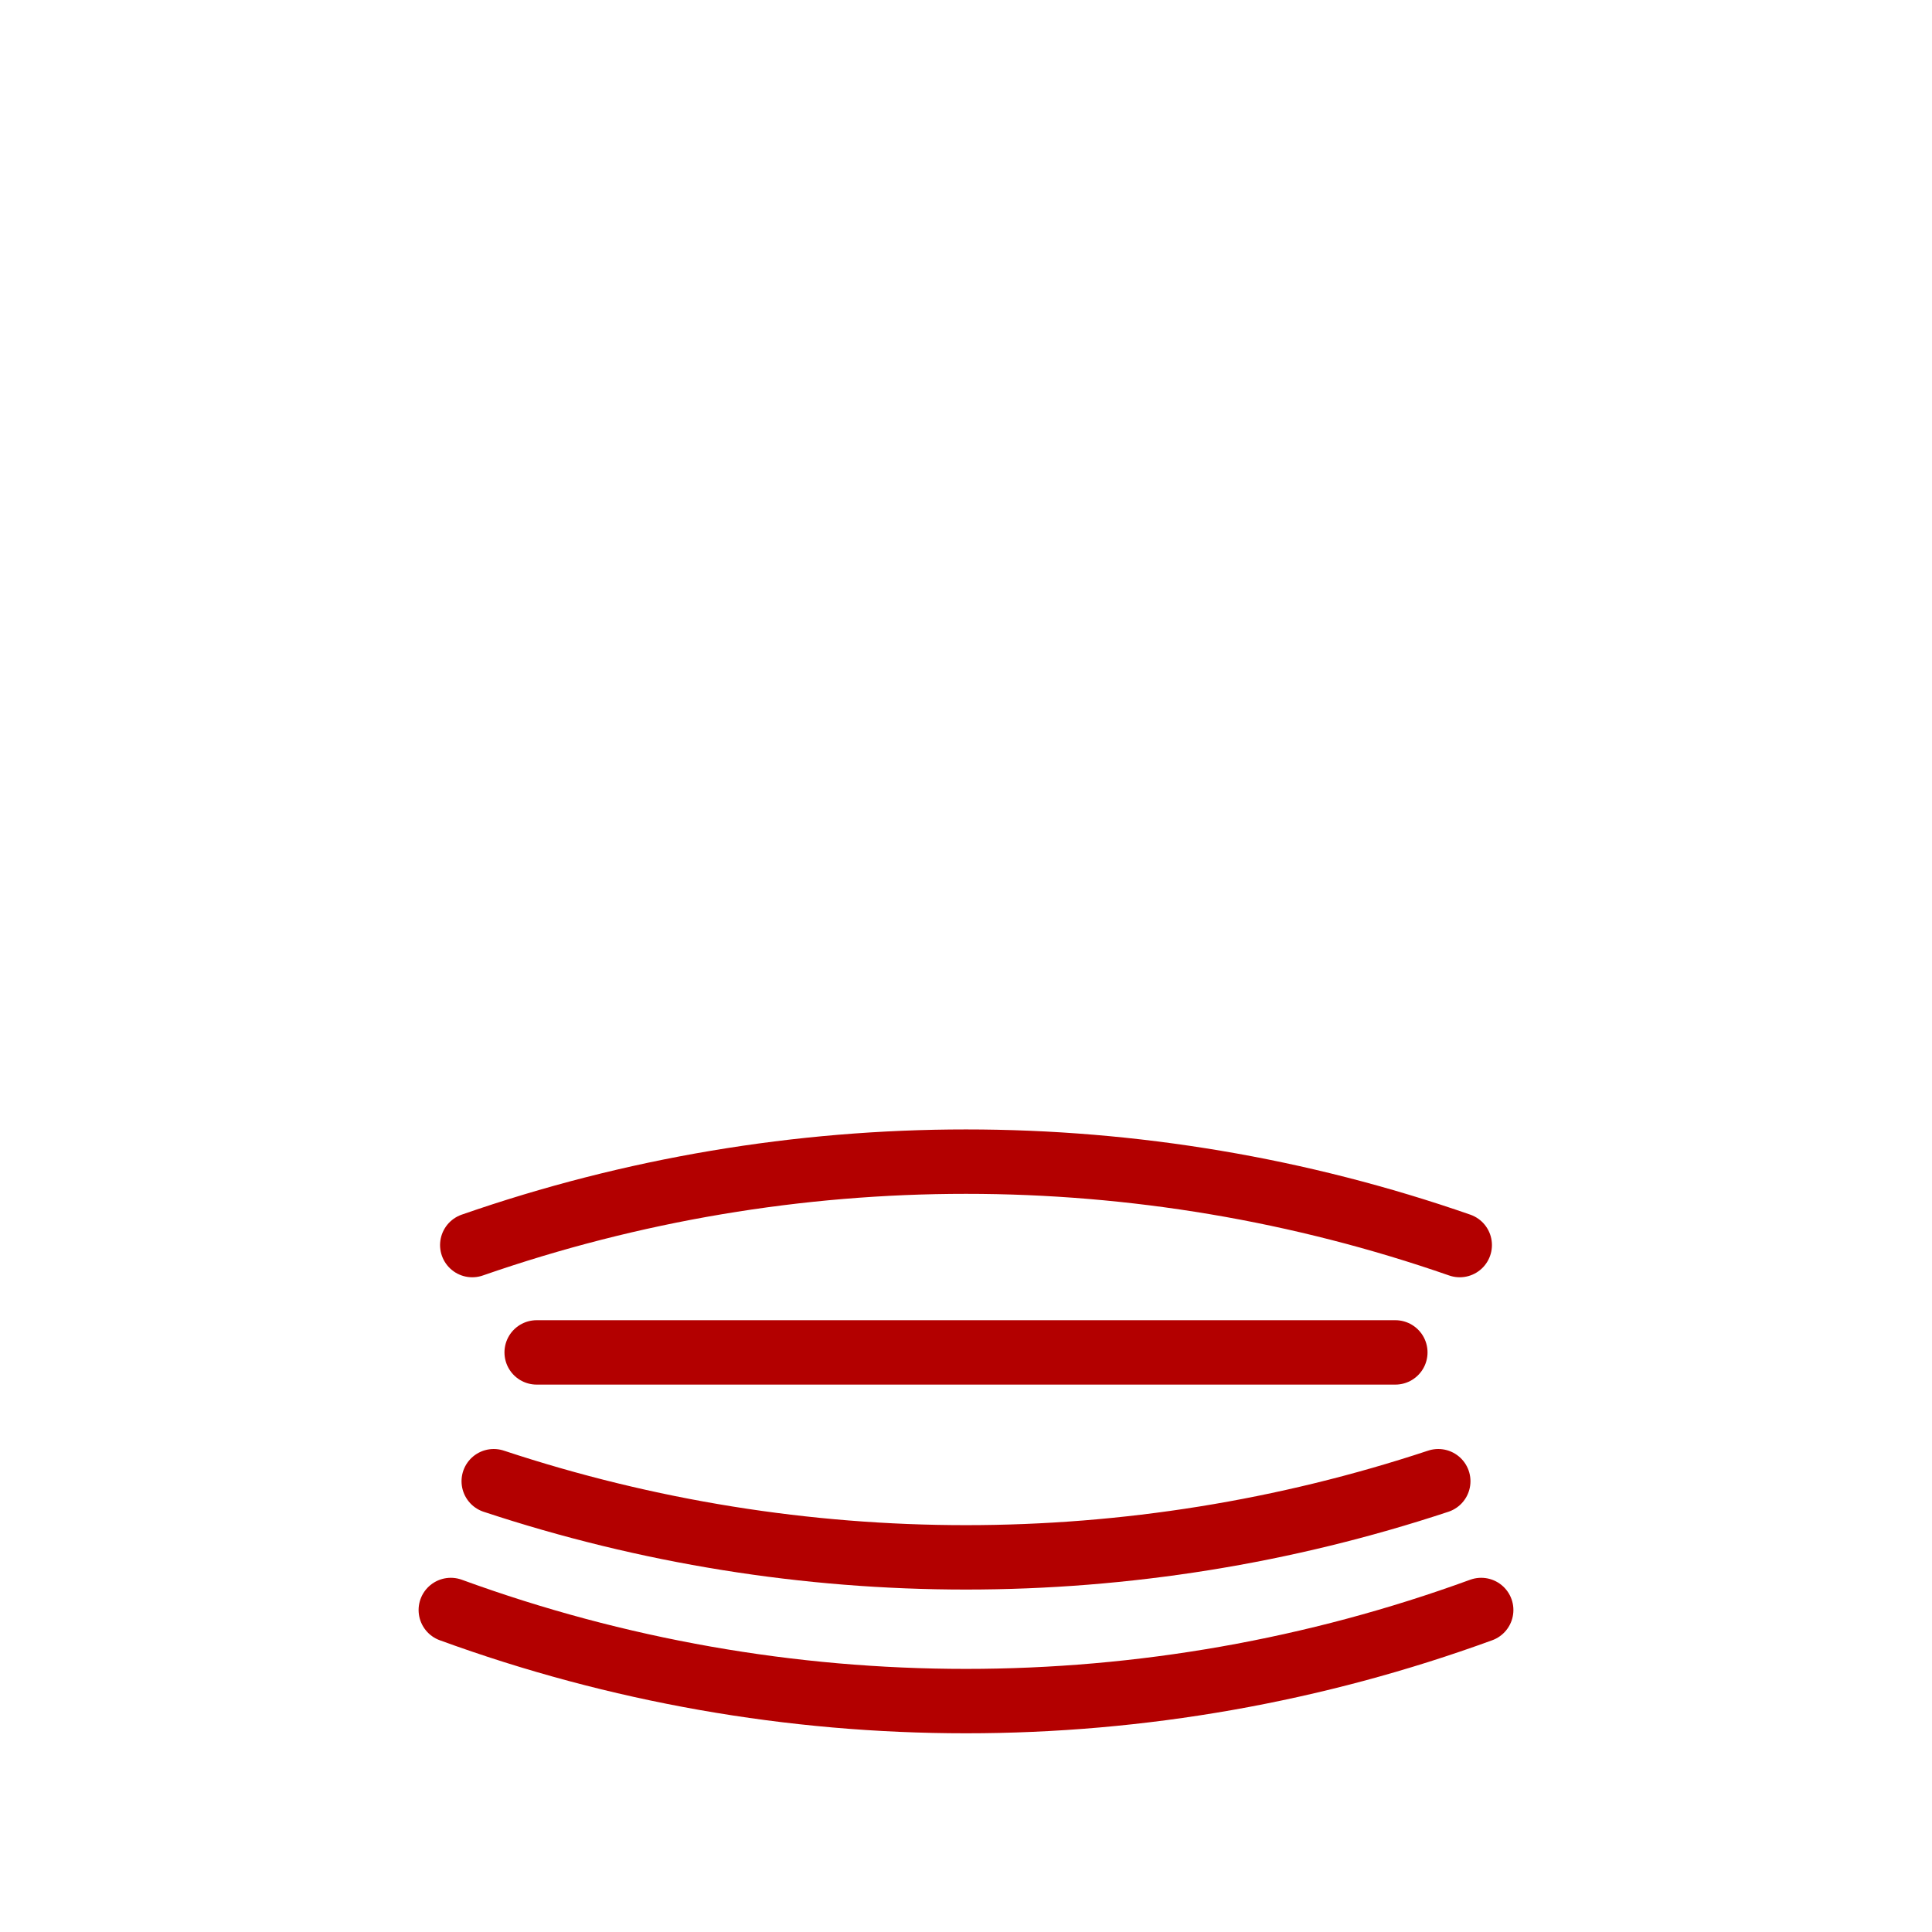
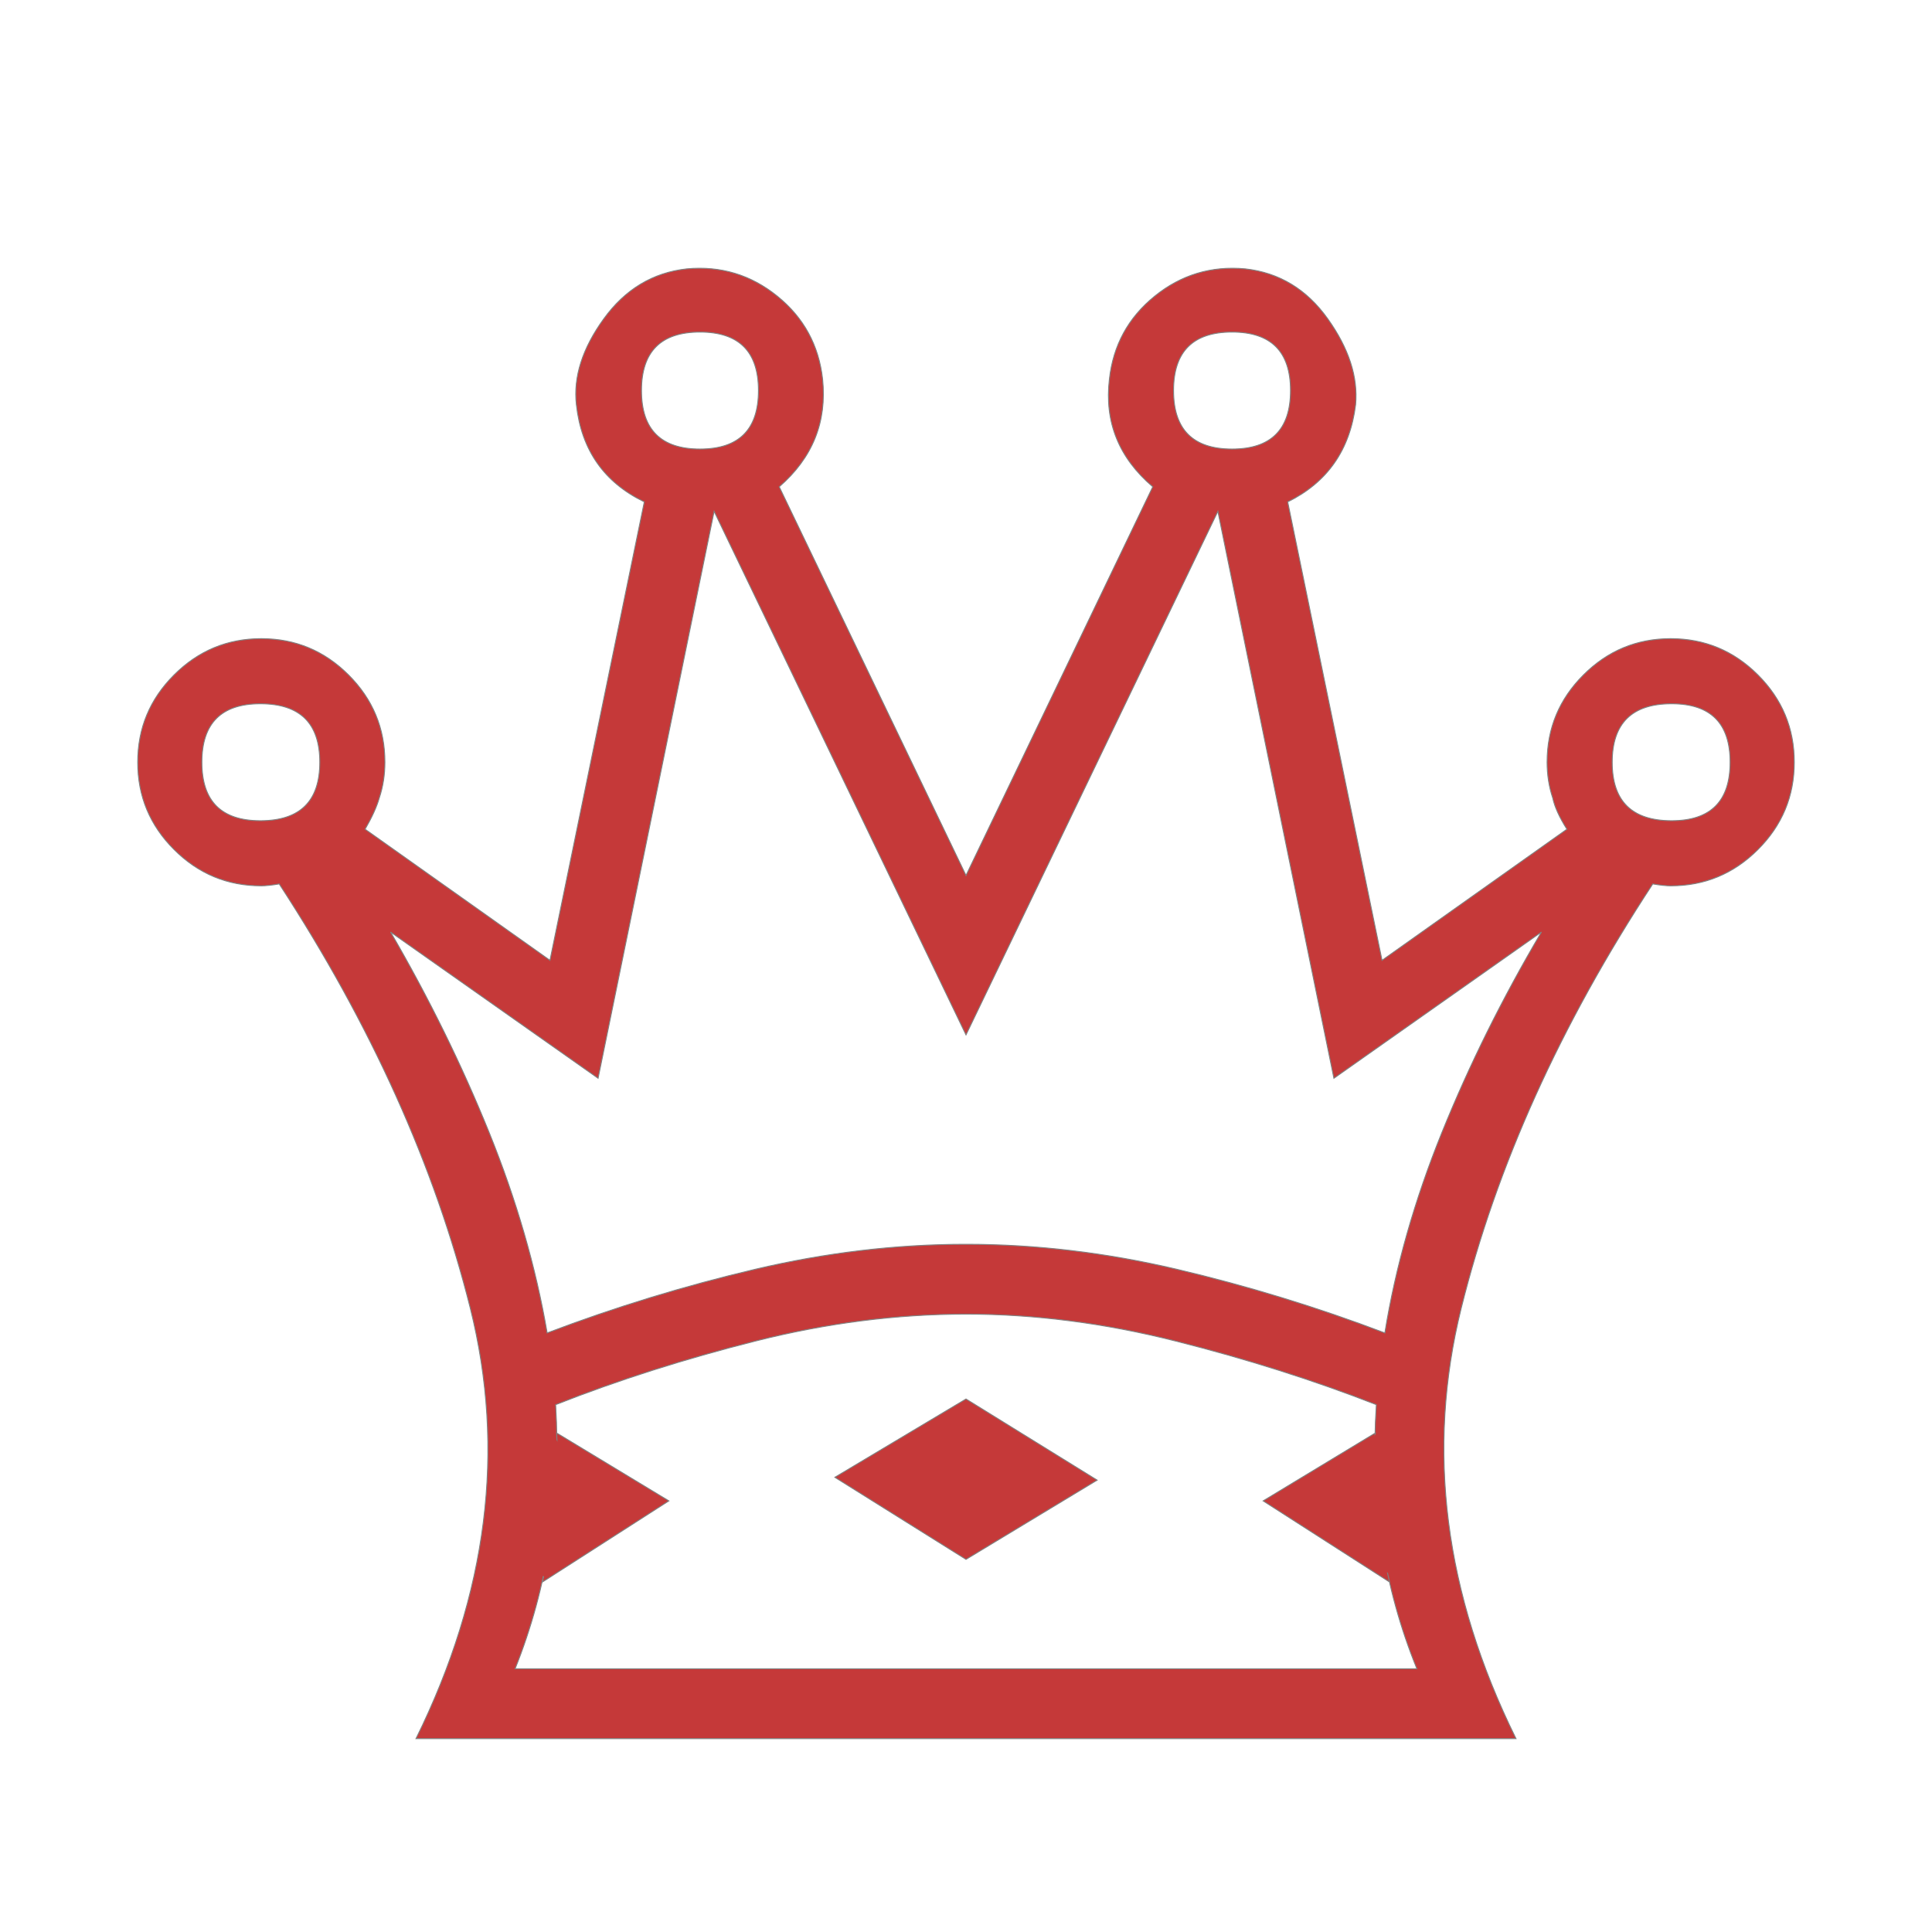
- <svg xmlns="http://www.w3.org/2000/svg" width="40px" height="40px" viewBox="0 0 40 40" version="1.1" baseProfile="full">
-   <g id="6wq" transform="matrix(0.888889 0 0 0.888889 0 0)">
-     <path transform="matrix(1 0 0 1 0 0)" d="M8.75 12C 8.75 11.241 8.482 10.592 7.945 10.055C 7.408 9.518 6.759 9.25 6 9.25C 5.241 9.25 4.592 9.518 4.055 10.055C 3.518 10.592 3.25 11.241 3.25 12C 3.25 12.759 3.518 13.408 4.055 13.945C 4.592 14.482 5.241 14.75 6 14.75C 6.759 14.75 7.408 14.482 7.945 13.945C 8.482 13.408 8.75 12.759 8.75 12" stroke="none" fill-rule="nonzero" style="fill: rgb(255, 255, 255);" />
-     <path transform="matrix(1 0 0 1 0 0)" d="M16.75 9C 16.75 8.241 16.482 7.592 15.945 7.055C 15.408 6.518 14.759 6.25 14 6.25C 13.241 6.25 12.592 6.518 12.055 7.055C 11.518 7.592 11.25 8.241 11.25 9C 11.25 9.759 11.518 10.408 12.055 10.945C 12.592 11.482 13.241 11.75 14 11.75C 14.759 11.75 15.408 11.482 15.945 10.945C 16.482 10.408 16.75 9.759 16.75 9" stroke="none" fill-rule="nonzero" style="fill: rgb(255, 255, 255);" />
-     <path transform="matrix(1 0 0 1 0 0)" d="M25.25 8C 25.25 7.241 24.982 6.592 24.445 6.055C 23.908 5.518 23.259 5.25 22.5 5.25C 21.741 5.25 21.092 5.518 20.555 6.055C 20.018 6.592 19.75 7.241 19.75 8C 19.75 8.759 20.018 9.408 20.555 9.945C 21.092 10.482 21.741 10.75 22.5 10.75C 23.259 10.75 23.908 10.482 24.445 9.945C 24.982 9.408 25.25 8.759 25.25 8" stroke="none" fill-rule="nonzero" style="fill: rgb(255, 255, 255);" />
-     <path transform="matrix(1 0 0 1 0 0)" d="M33.75 9C 33.75 8.241 33.482 7.592 32.945 7.055C 32.408 6.518 31.759 6.25 31 6.25C 30.241 6.25 29.592 6.518 29.055 7.055C 28.518 7.592 28.25 8.241 28.25 9C 28.25 9.759 28.518 10.408 29.055 10.945C 29.592 11.482 30.241 11.75 31 11.75C 31.759 11.75 32.408 11.482 32.945 10.945C 33.482 10.408 33.75 9.759 33.75 9" stroke="none" fill-rule="nonzero" style="fill: rgb(255, 255, 255);" />
-     <path transform="matrix(1 0 0 1 0 0)" d="M41.75 12C 41.75 11.241 41.482 10.592 40.945 10.055C 40.408 9.518 39.759 9.25 39 9.25C 38.241 9.25 37.592 9.518 37.055 10.055C 36.518 10.592 36.25 11.241 36.25 12C 36.25 12.759 36.518 13.408 37.055 13.945C 37.592 14.482 38.241 14.75 39 14.75C 39.759 14.75 40.408 14.482 40.945 13.945C 41.482 13.408 41.75 12.759 41.75 12" stroke="none" fill-rule="nonzero" style="fill: rgb(255, 255, 255);" />
-     <path transform="matrix(1 0 0 1 0 0)" d="M9 26C 17.5 24.5 30 24.5 36 26L36 26L38.5 13.5L31 25L30.7 10.9L25.5 24.5L22.5 10L19.5 24.5L14.3 10.9L14 25L6.5 13.5L9 26z" stroke-width="1.5" style="stroke: rgb(255, 255, 255); fill: rgb(255, 255, 255);" />
-     <path transform="matrix(1 0 0 1 0 0)" d="M9 26C 9 28 10.5 28 11.5 30C 12.5 31.5 12.5 31 12 33.5C 10.5 34.5 11 36 11 36C 9.5 37.5 11 38.5 11 38.5C 17.5 39.5 27.5 39.5 34 38.5C 34 38.5 35.5 37.5 34 36C 34 36 34.5 34.5 33 33.5C 32.5 31 32.5 31.5 33.5 30C 34.5 28 36 28 36 26C 27.5 24.5 17.5 24.5 9 26z" stroke-width="1.5" style="stroke: rgb(255, 255, 255); fill: rgb(255, 255, 255);" />
-     <path transform="matrix(1 0 0 1 0 0)" d="M11 38.5C 18.448 41.091 26.552 41.091 34 38.5" stroke-width="1.5" fill="none" style="stroke: rgb(255, 255, 255);" />
-     <path d="M11 29C 18.448 26.409 26.552 26.409 34 29" stroke-width="1.5" fill="none" transform="matrix(1 0 0 1 0 0)" style="stroke-linecap: round; stroke: rgb(179, 0, 0);" />
-     <path transform="matrix(1 0 0 1 0 0)" d="M12.5 31.5L32.5 31.5" stroke-width="1.5" fill="none" style="stroke-linecap: round; stroke: rgb(179, 0, 0);" />
-     <path transform="matrix(1 0 0 1 0 0)" d="M11.5 34.5C 18.643 36.865 26.357 36.865 33.5 34.5" stroke-width="1.5" fill="none" style="stroke-linecap: round; stroke: rgb(179, 0, 0);" />
-     <path transform="matrix(1 0 0 1 0 0)" d="M10.5 37.5C 18.25 40.329 26.75 40.329 34.5 37.5" stroke-width="1.5" fill="none" style="stroke-linecap: round; stroke: rgb(179, 0, 0);" />
+ <svg xmlns="http://www.w3.org/2000/svg" viewBox="0 0 2048 2048">
+   <g id="g3342-1" style="fill:#f9f9f9;fill-opacity:1" transform="matrix(1, 0, 0, 1, -2.842170943040401e-14, -0.000004155495)">
+     <g style="fill:#f9f9f9;fill-opacity:1" transform="matrix(1,0,0,-1,0,2048)" id="g4-2">
+       <path style="fill-opacity: 1; fill: rgb(255, 255, 255);" d="m 1037.017,233.203 -552.627,6.508 c 76,154 69.133,284.472 31.466,434.805 -37.667,150.333 -96.489,300.167 -193.822,449.5 l -53.712,15.356 c -36.806,10.523 -45.138,4.155 -70.805,29.822 -25.667,25.667 -23.314,36.975 -23.314,72.975 0,36 12.833,49.477 38.5,75.144 25.667,25.667 26.127,29.822 62.127,29.822 36,0 42.969,-8.494 68.636,-34.161 25.667,-25.667 31.992,-26.127 31.992,-62.127 0,-13.333 6.678,-32.508 2.678,-44.508 -2.667,-9.333 -16.345,-22.503 -23.678,-35.169 l 250.019,-181.055 112.272,535.09 c -42.667,20.667 -75.871,55 -81.204,103 -3.333,29.333 18.606,44.326 41.273,75.659 22.667,31.333 21.319,33.659 57.319,37.659 36,3.333 46.523,-6.333 74.523,-29 28,-22.667 40.932,-36.659 44.932,-72.659 4.667,-45.333 -22.939,-64.925 -58.272,-95.591 l 231.749,-473.363 225.613,470.294 c -36,30.667 -60.538,62.53 -55.204,107.864 4,36 23.068,46.925 51.068,69.591 28,22.667 35.455,23.129 71.455,19.796 36,-4 55.962,-15.53 78.296,-46.864 22.333,-31.333 19.894,-46.326 17.227,-75.659 -6,-48 -30,-54.72 -72,-75.387 l 106.136,-544.294 245.09,178.886 c -8,12.667 -46.749,17.53 -48.749,26.864 -4,12 15.477,33.871 15.477,47.204 0,36 15.901,45.356 41.568,71.023 25.667,25.667 44.227,26.227 80.228,26.227 36,0 42.288,-6.697 67.955,-32.364 25.667,-25.667 32.364,-41.159 32.364,-77.159 0,-36 -3.629,-45.356 -29.296,-71.023 -25.667,-25.667 -42.957,-39.553 -78.957,-39.553 -4.667,0 -37.034,-5.842 -45.034,-4.508 -98,-149.333 -159.158,-310.014 -196.492,-460.348 -37.333,-150.333 -39.695,-276.466 36.305,-430.466 z" id="path6-7" />
+     </g>
  </g>
+   <g id="g3342" transform="matrix(1, 0, 0, 1, -2.842170943040401e-14, 8.526512829121202e-14)">
+     <g style="fill:#000000" transform="matrix(1 0 0 -1 0 2048)" id="g4">
+       <path style="stroke: rgb(128, 128, 128); fill: rgb(197, 57, 57);" d="m1024 279h478q-53 130-43 280-100 39-213 67.5t-222 28.5q-110 0-223-28.5t-212-67.5q9-150-43-280h478zm0 450q111 0 223.5-26.5t220.5-67.5q17 105 60.5 212.5t105.5 212.5l-220-155-123 601-267-555-267 555-123-601-220 155q61-105 104.5-212.5t61.5-212.5q108 41 220.5 67.5t223.5 26.5zm0-524h-583q114 231 57.5 456.5t-202.5 449.5q-12-2-19-2-54 0-92.5 38.5t-38.5 92.5 38.5 92.5 92.5 38.5 92.5-38.5 38.5-92.5q0-20-6-38-4-14-15-33l196-139 100 486q-64 31-72 103-5 44 29 91t88 53q54 5 96-29t48-88q7-68-46-114l198-412 198 412q-54 46-46 114 6 54 48 88t96 29q54-6 87.5-53t29.5-91q-9-72-72-103l100-486 196 139q-12 19-15 33-6 18-6 38 0 54 38.5 92.5t92.5 38.5 92.5-38.5 38.5-92.5-38.5-92.5-92.5-38.5q-7 0-19 2-147-224-203-449.5t58-456.5h-583zm-748 1097q-62 0-62-62t62-62q63 0 63 62t-63 62zm466 394q-62 0-62-62t62-62 62 62-62 62zm-152-1167l119-72-134-86q19 86 15 158zm1182 773q-63 0-63-62t63-62q62 0 62 62t-62 62zm-466 394q-62 0-62-62t62-62 62 62-62 62zm152-1167l-119-72 134-86q-20 86-15 158zm-573-47l139 83 139-86-139-84z" id="path6" />
+     </g>
+   </g>
+   <ellipse style="stroke-width: 113.909; fill: rgb(197, 57, 57);" id="path835" cx="579.797" cy="1595.661" rx="24.407" ry="75.932" transform="matrix(1, 0, 0, 1, -2.842170943040401e-14, 8.526512829121202e-14)" />
+   <ellipse style="stroke-width: 94.325; fill: rgb(197, 57, 57);" id="path837" cx="1473.678" cy="1589.33" rx="33.034" ry="77.924" transform="matrix(1, 0, 0, 1, -2.842170943040401e-14, 8.526512829121202e-14)" />
</svg>
